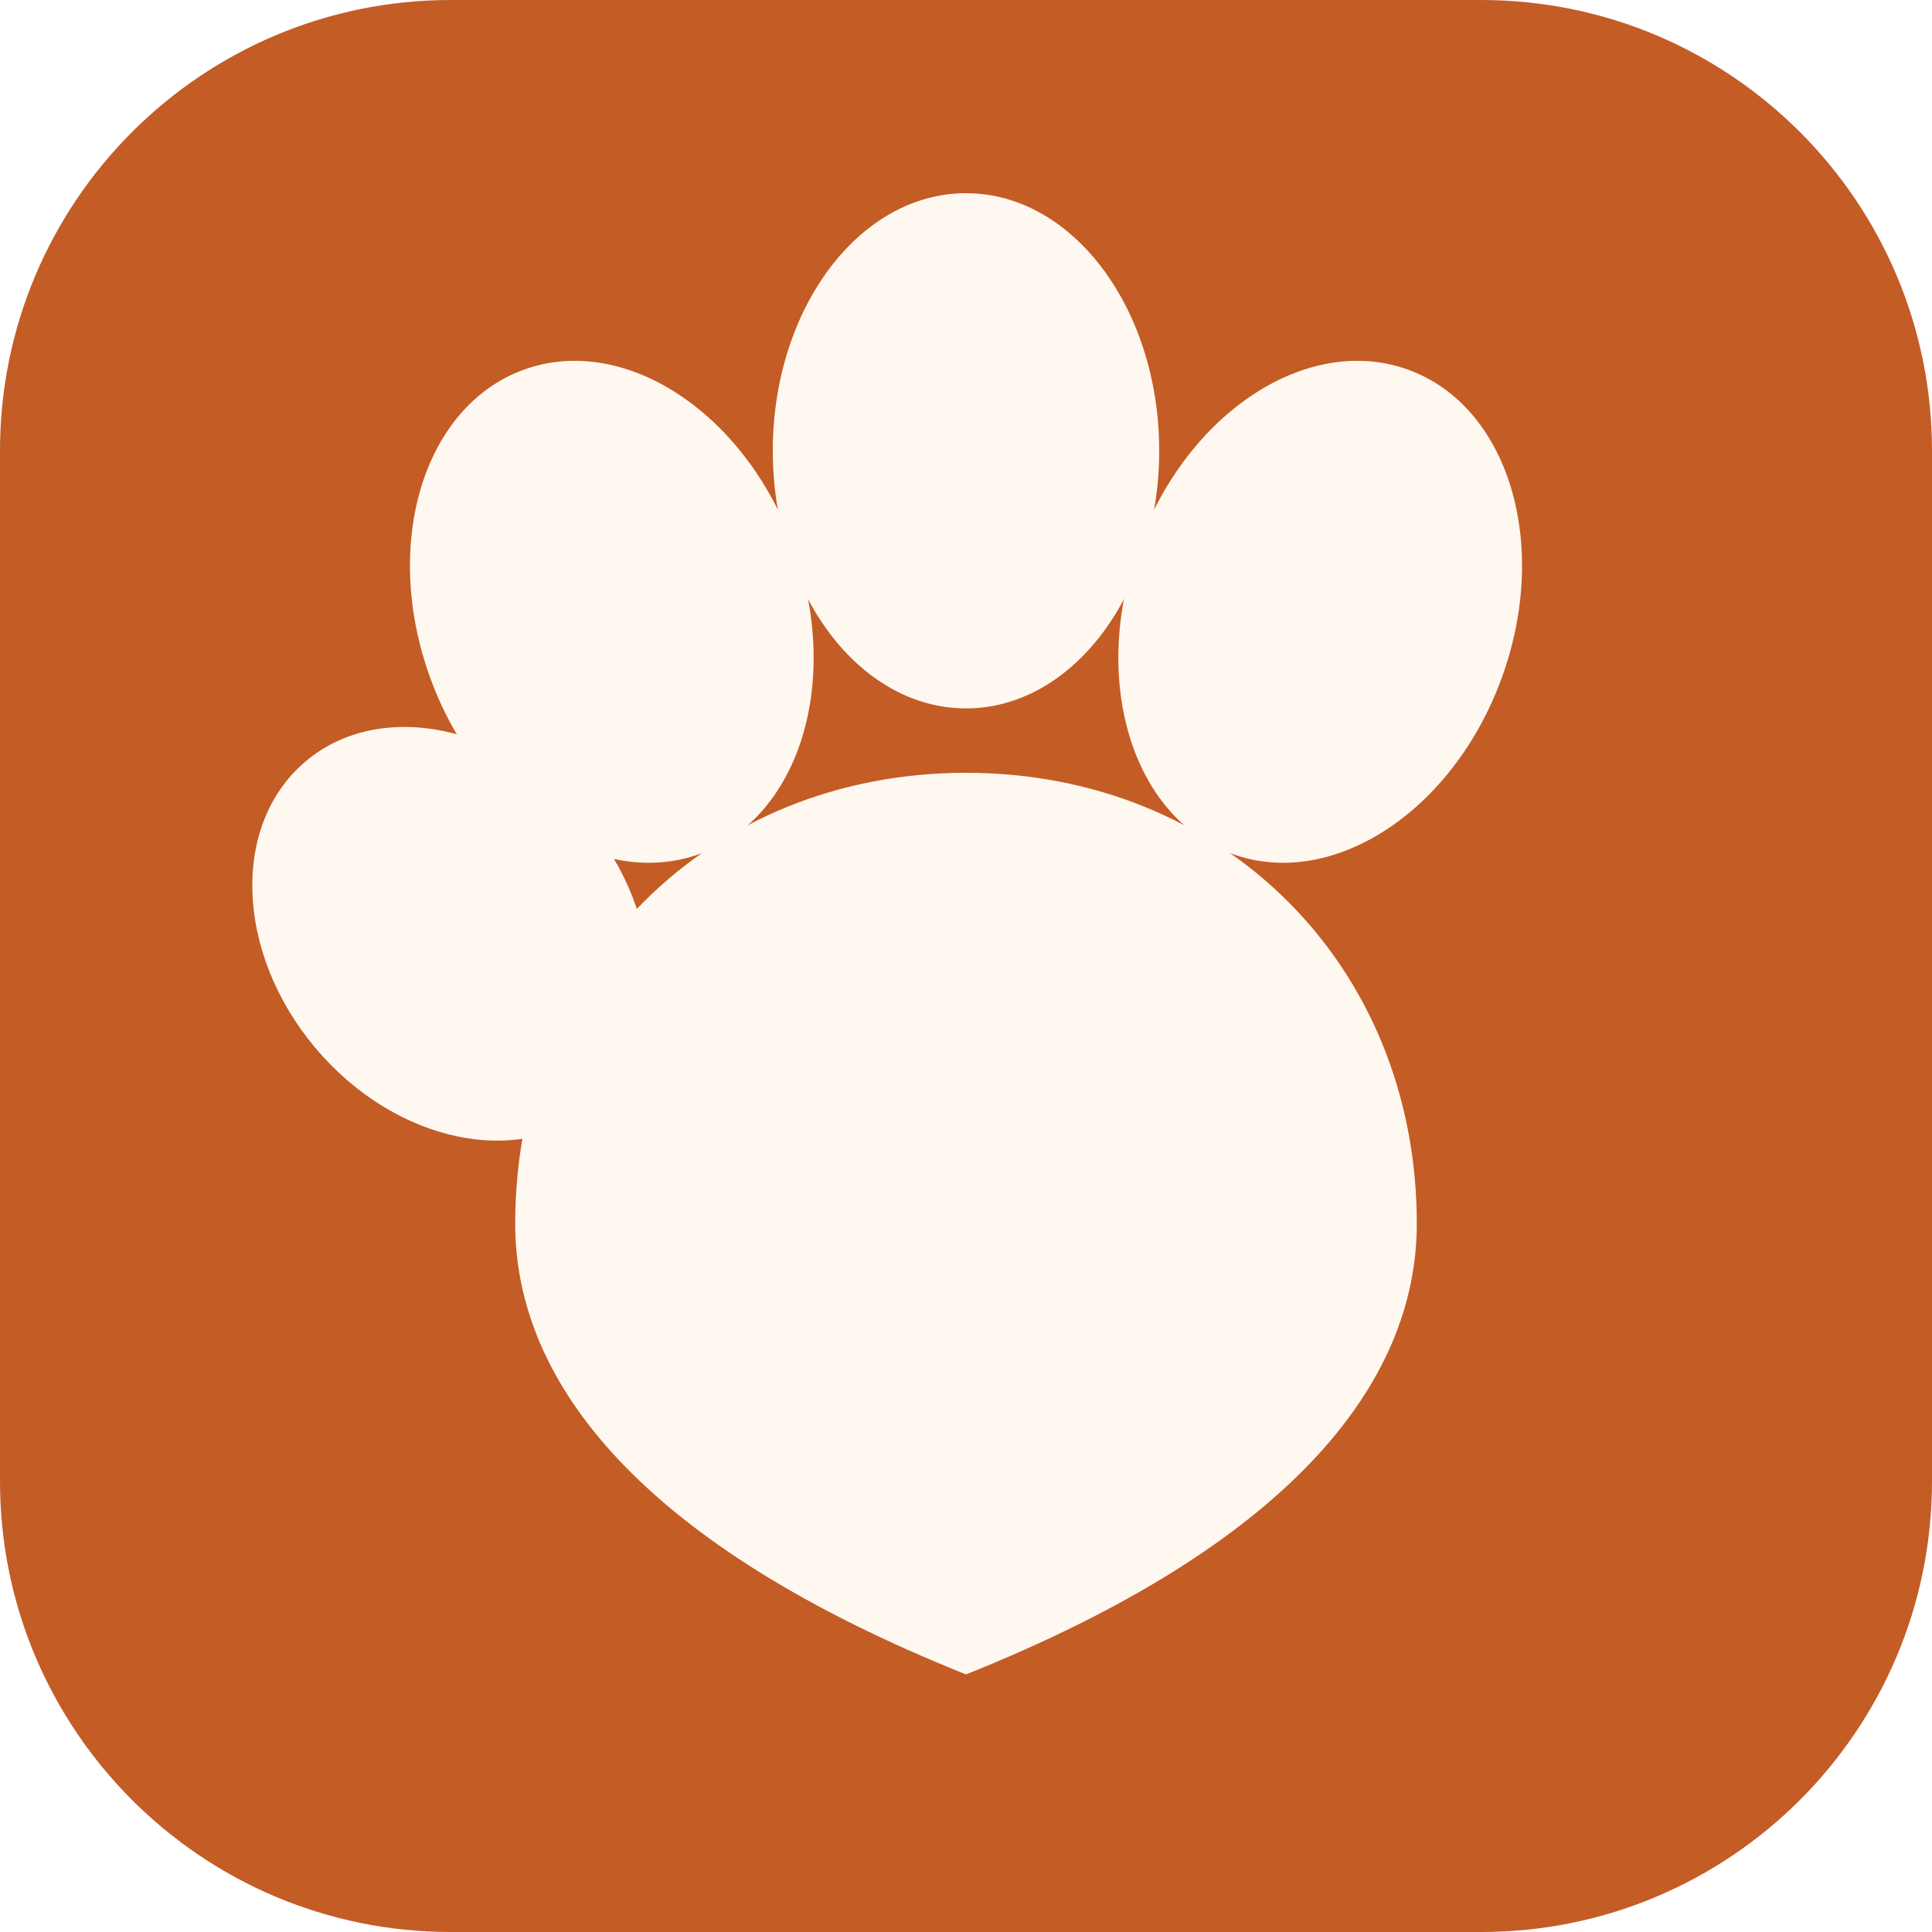
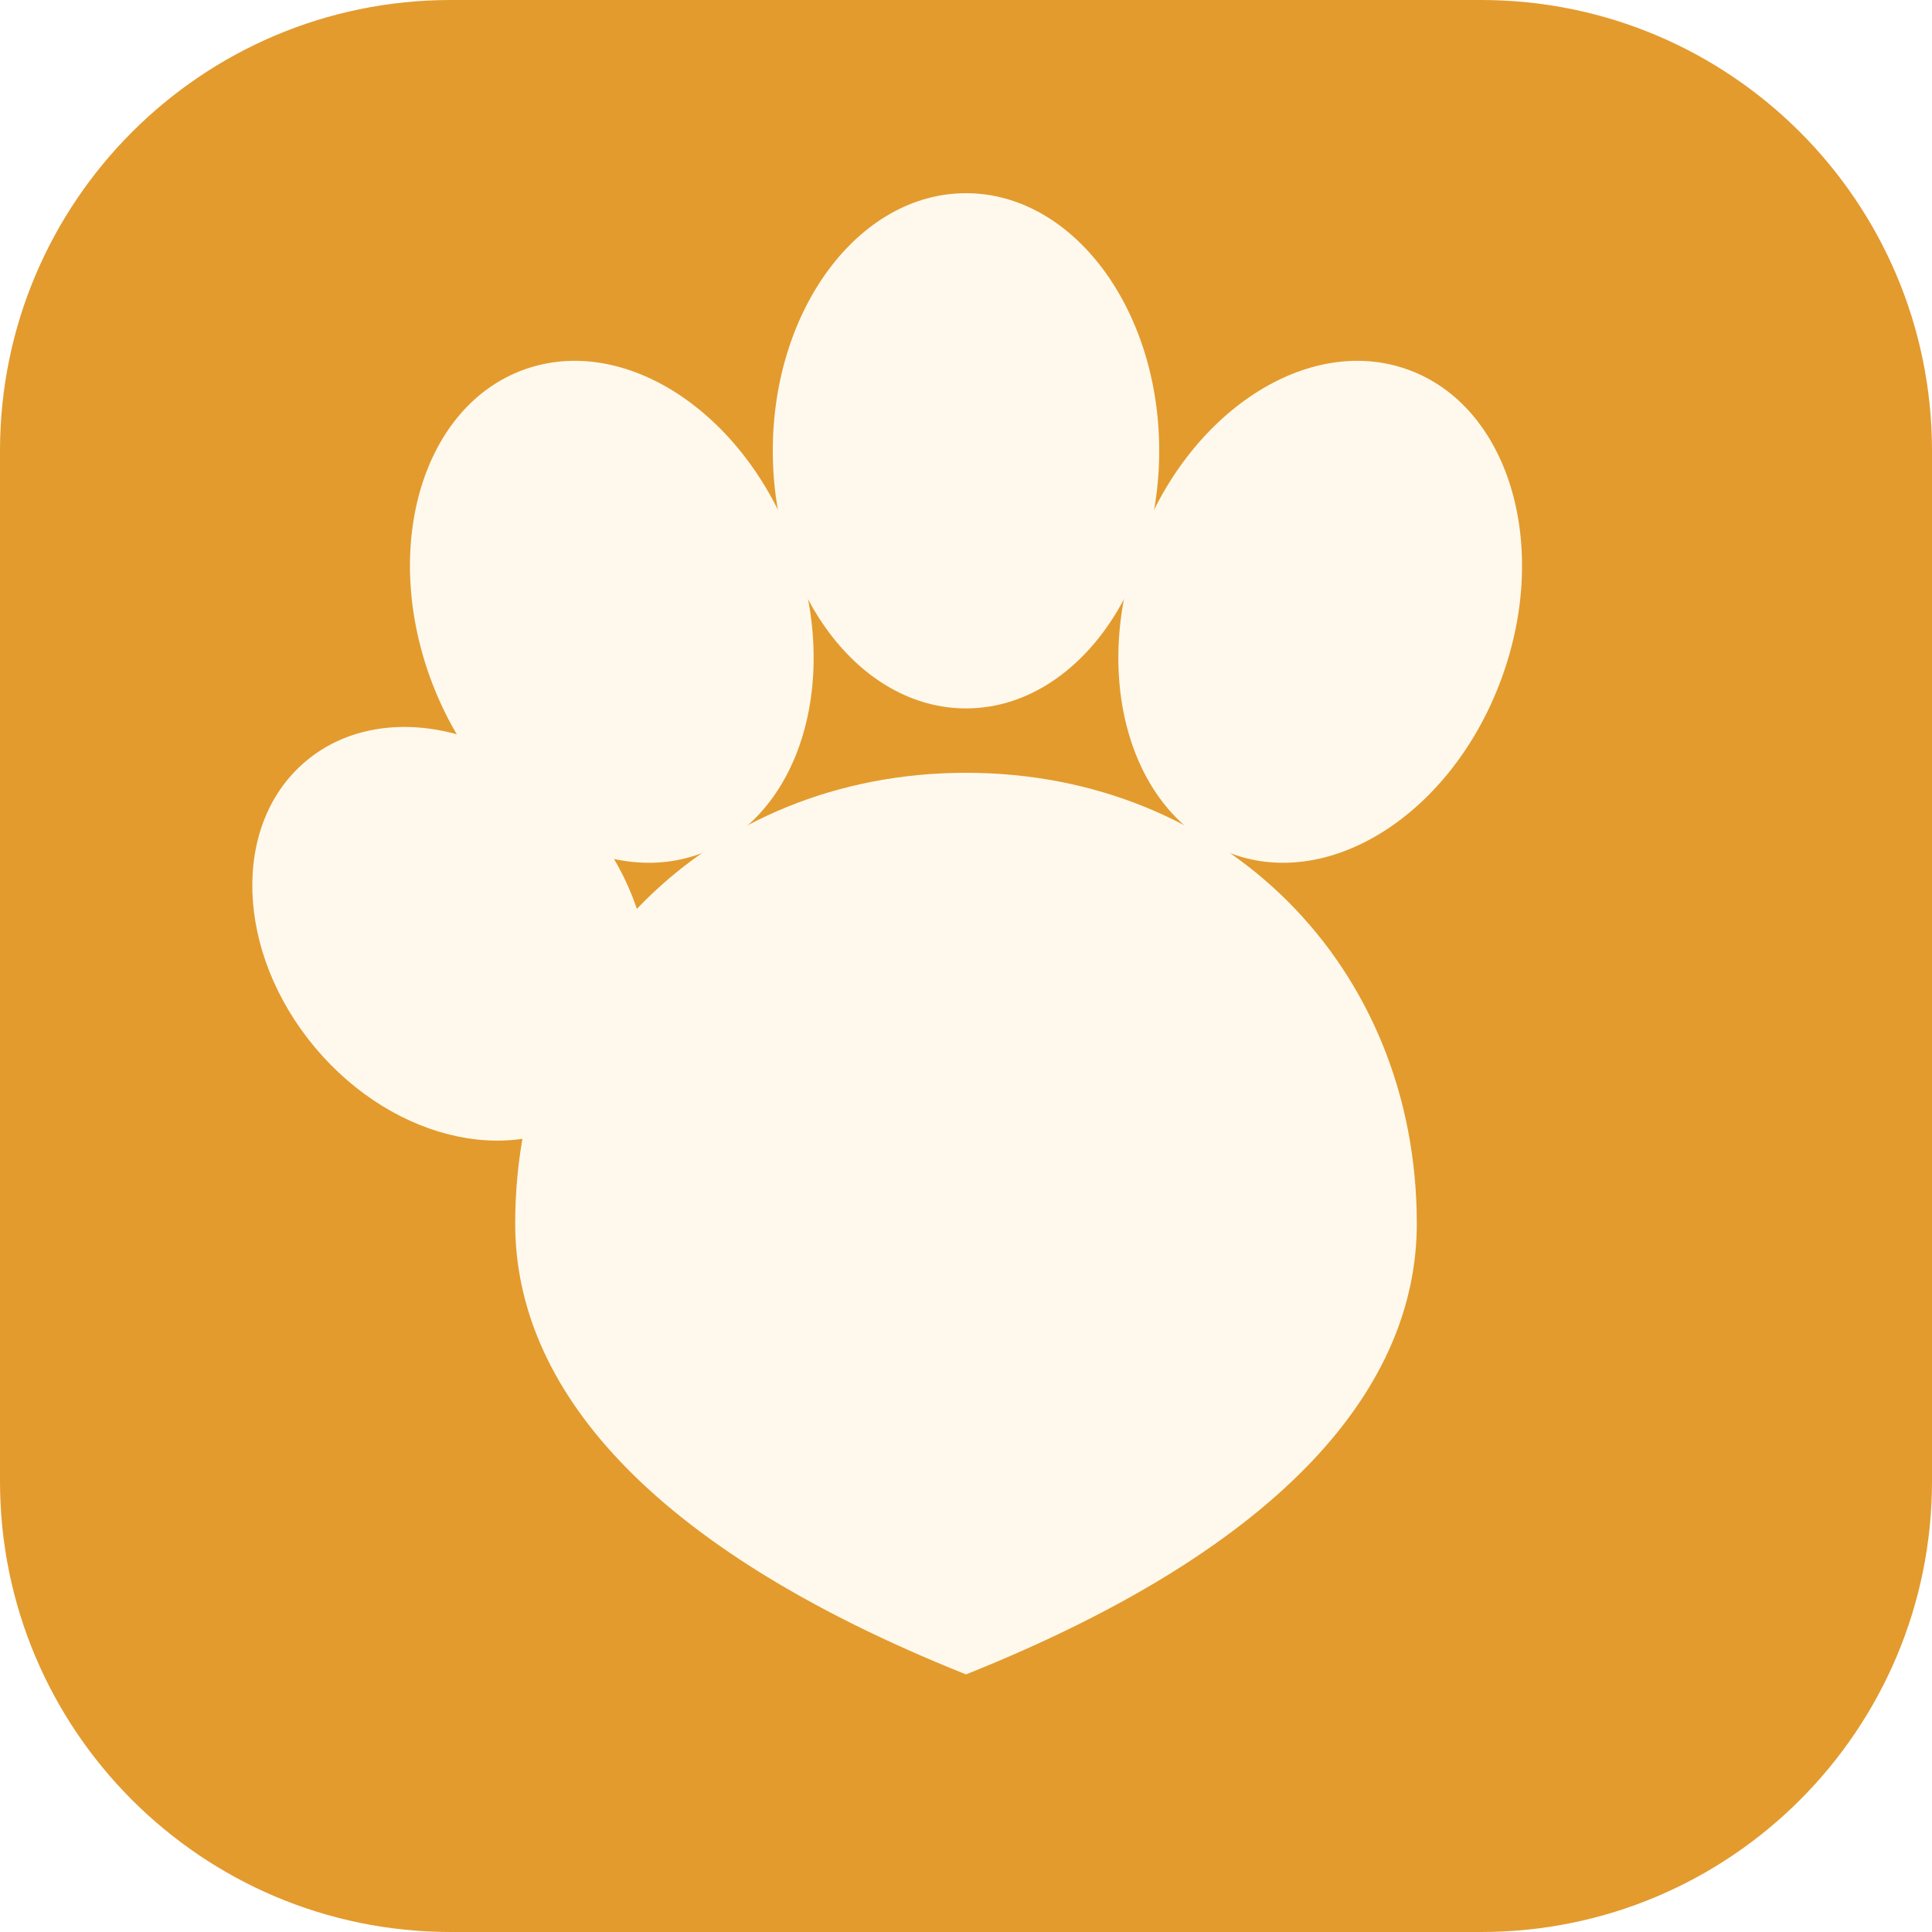
<svg xmlns="http://www.w3.org/2000/svg" viewBox="0 0 120 120" fill="none" role="img" aria-label="Paw Sitter logo">
-   <rect width="120" height="120" rx="28" fill="#C45C26" />
-   <ellipse cx="38" cy="38" rx="12" ry="16" transform="rotate(-20 38 38)" fill="#FFF8F0" />
-   <ellipse cx="60" cy="28" rx="12" ry="16" fill="#FFF8F0" />
-   <ellipse cx="82" cy="38" rx="12" ry="16" transform="rotate(20 82 38)" fill="#FFF8F0" />
-   <ellipse cx="28" cy="58" rx="11" ry="14" transform="rotate(-40 28 58)" fill="#FFF8F0" />
-   <path d="M60 48c-16 0-28 12-28 28 0 10 8 20 28 28 20-8 28-18 28-28 0-16-12-28-28-28z" fill="#FFF8F0" />
+   <rect width="120" height="120" rx="28" fill="#E39B2E" />
+   <ellipse cx="38" cy="38" rx="12" ry="16" transform="rotate(-20 38 38)" fill="#FFF9ED" />
+   <ellipse cx="60" cy="28" rx="12" ry="16" fill="#FFF9ED" />
+   <ellipse cx="82" cy="38" rx="12" ry="16" transform="rotate(20 82 38)" fill="#FFF9ED" />
+   <ellipse cx="28" cy="58" rx="11" ry="14" transform="rotate(-40 28 58)" fill="#FFF9ED" />
+   <path d="M60 48c-16 0-28 12-28 28 0 10 8 20 28 28 20-8 28-18 28-28 0-16-12-28-28-28z" fill="#FFF9ED" />
</svg>
